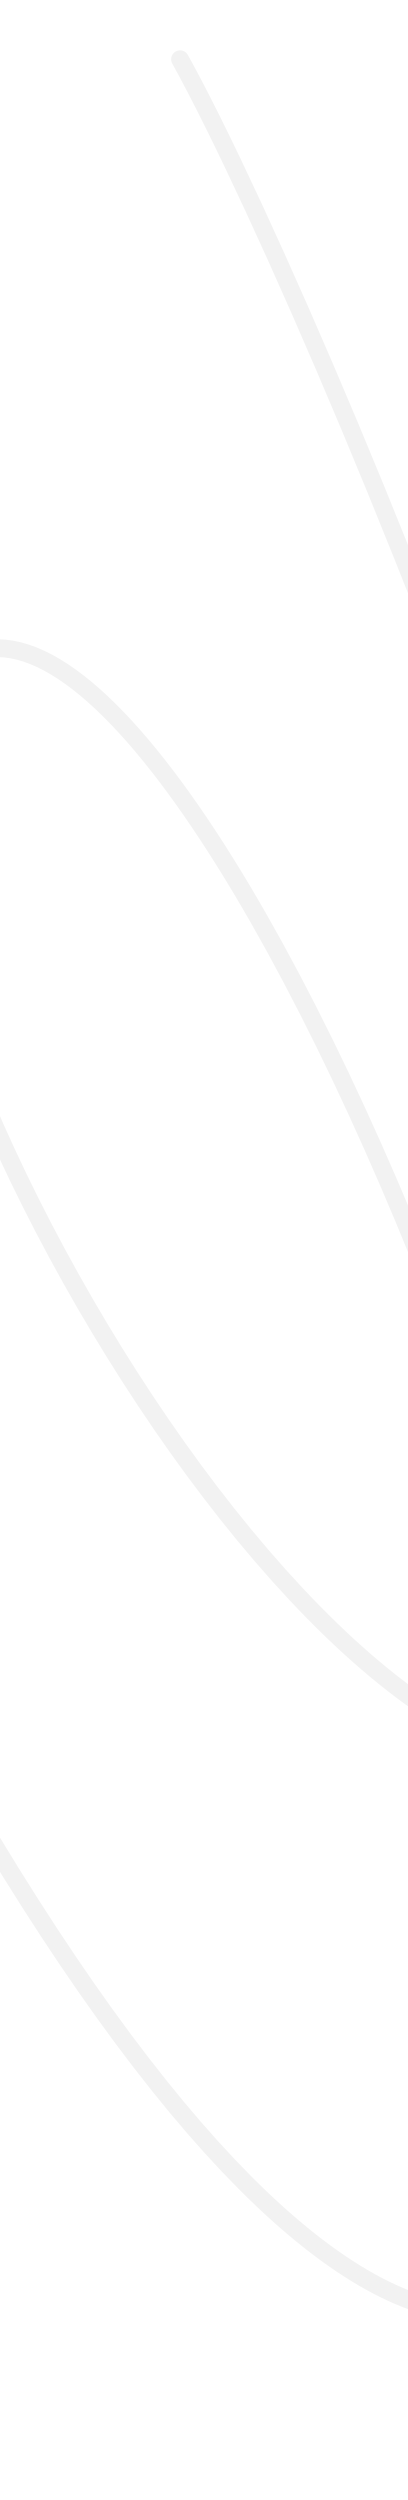
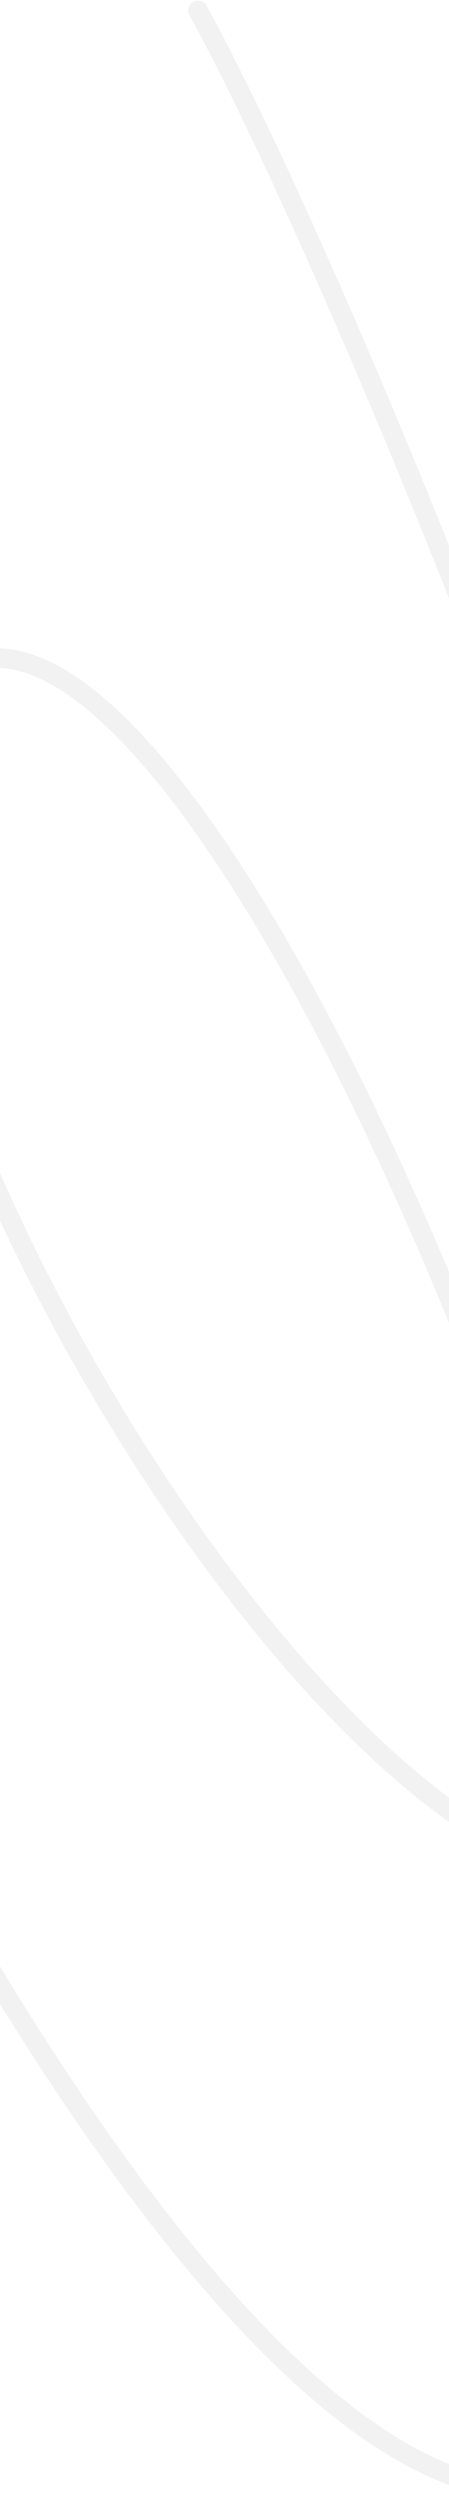
- <svg xmlns="http://www.w3.org/2000/svg" width="320" height="1962" viewBox="0 0 320 1962" fill="none">
-   <path d="M141.313 46.515C261.781 263.666 689.599 1301.08 497.315 1376.18C250.577 1472.53 -192.747 671.603 -46.45 528.128C147.245 338.171 621.754 1599.33 463.007 1773.77C304.26 1948.22 -28.838 1583.21 -402.703 582.624" stroke="#F2F2F2" stroke-width="14" stroke-linecap="round" />
+ <svg xmlns="http://www.w3.org/2000/svg" width="320" height="1784" viewBox="0 0 320 1784" fill="none">
+   <path d="M141.313 7.515C261.781 224.666 689.599 1262.08 497.315 1337.18C250.577 1433.53 -192.747 632.603 -46.45 489.128C147.245 299.171 621.754 1560.33 463.007 1734.77C304.26 1909.22 -28.838 1544.21 -402.703 543.624" stroke="#F2F2F2" stroke-width="14" stroke-linecap="round" />
</svg>
